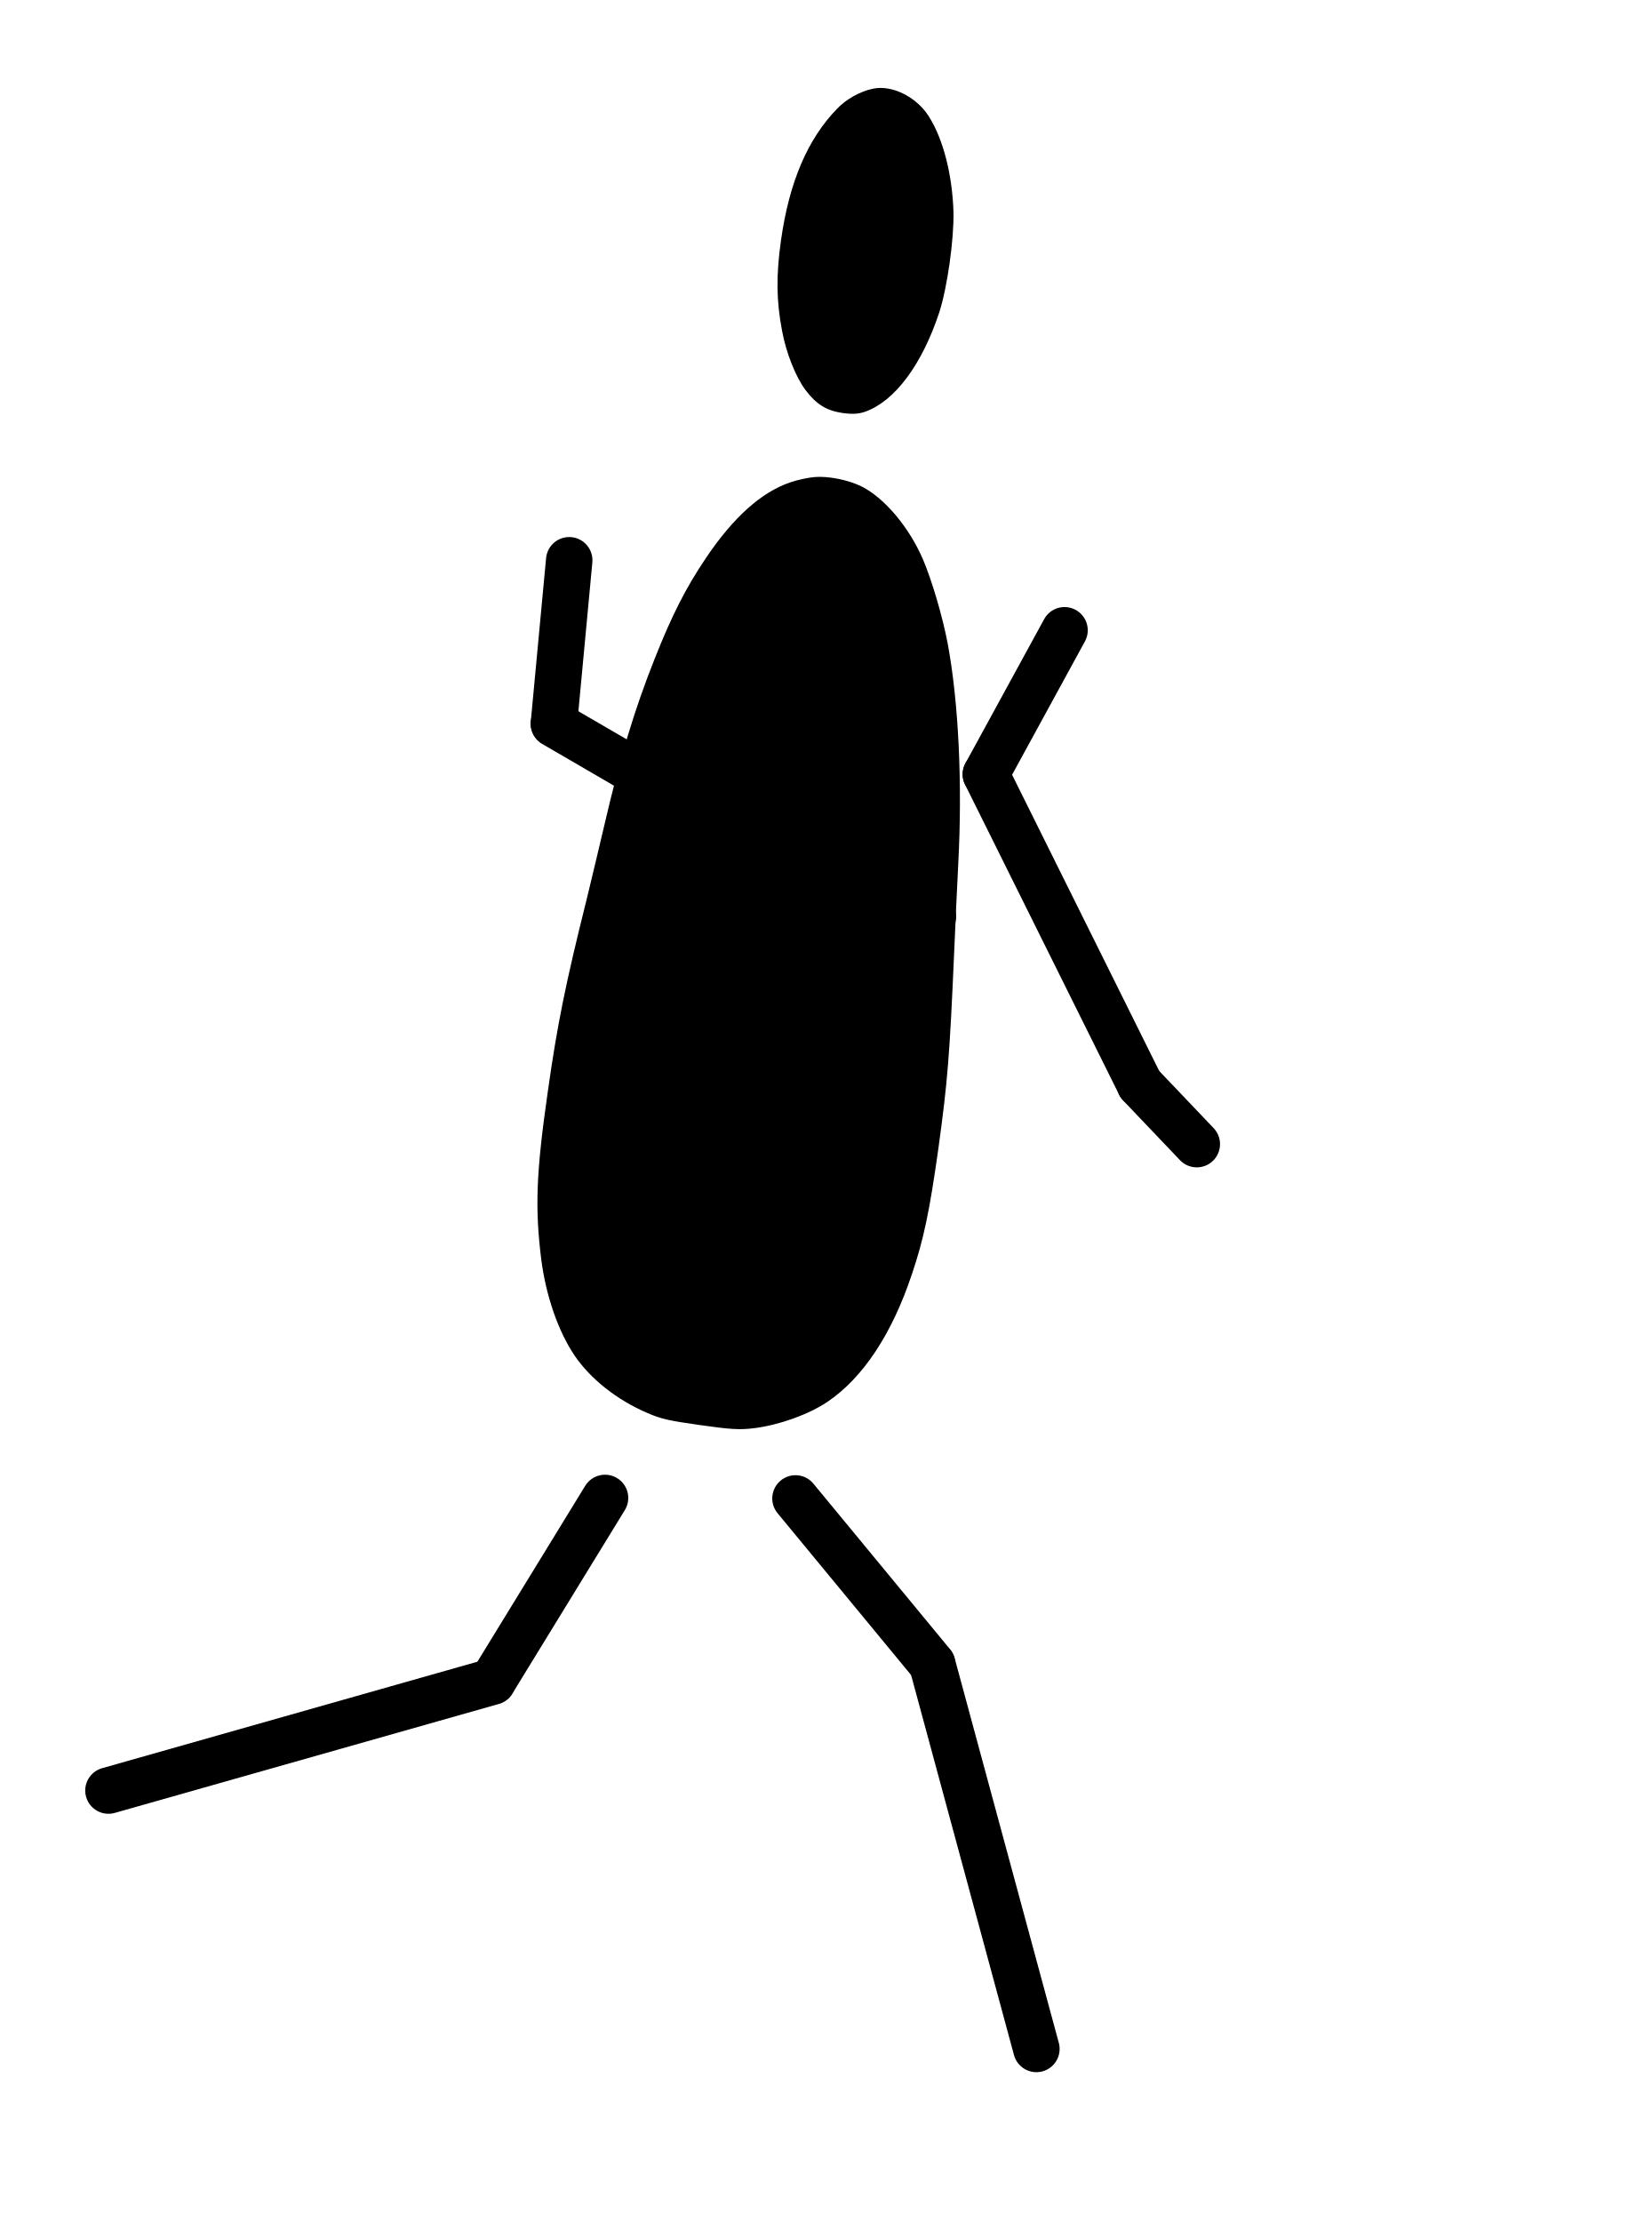
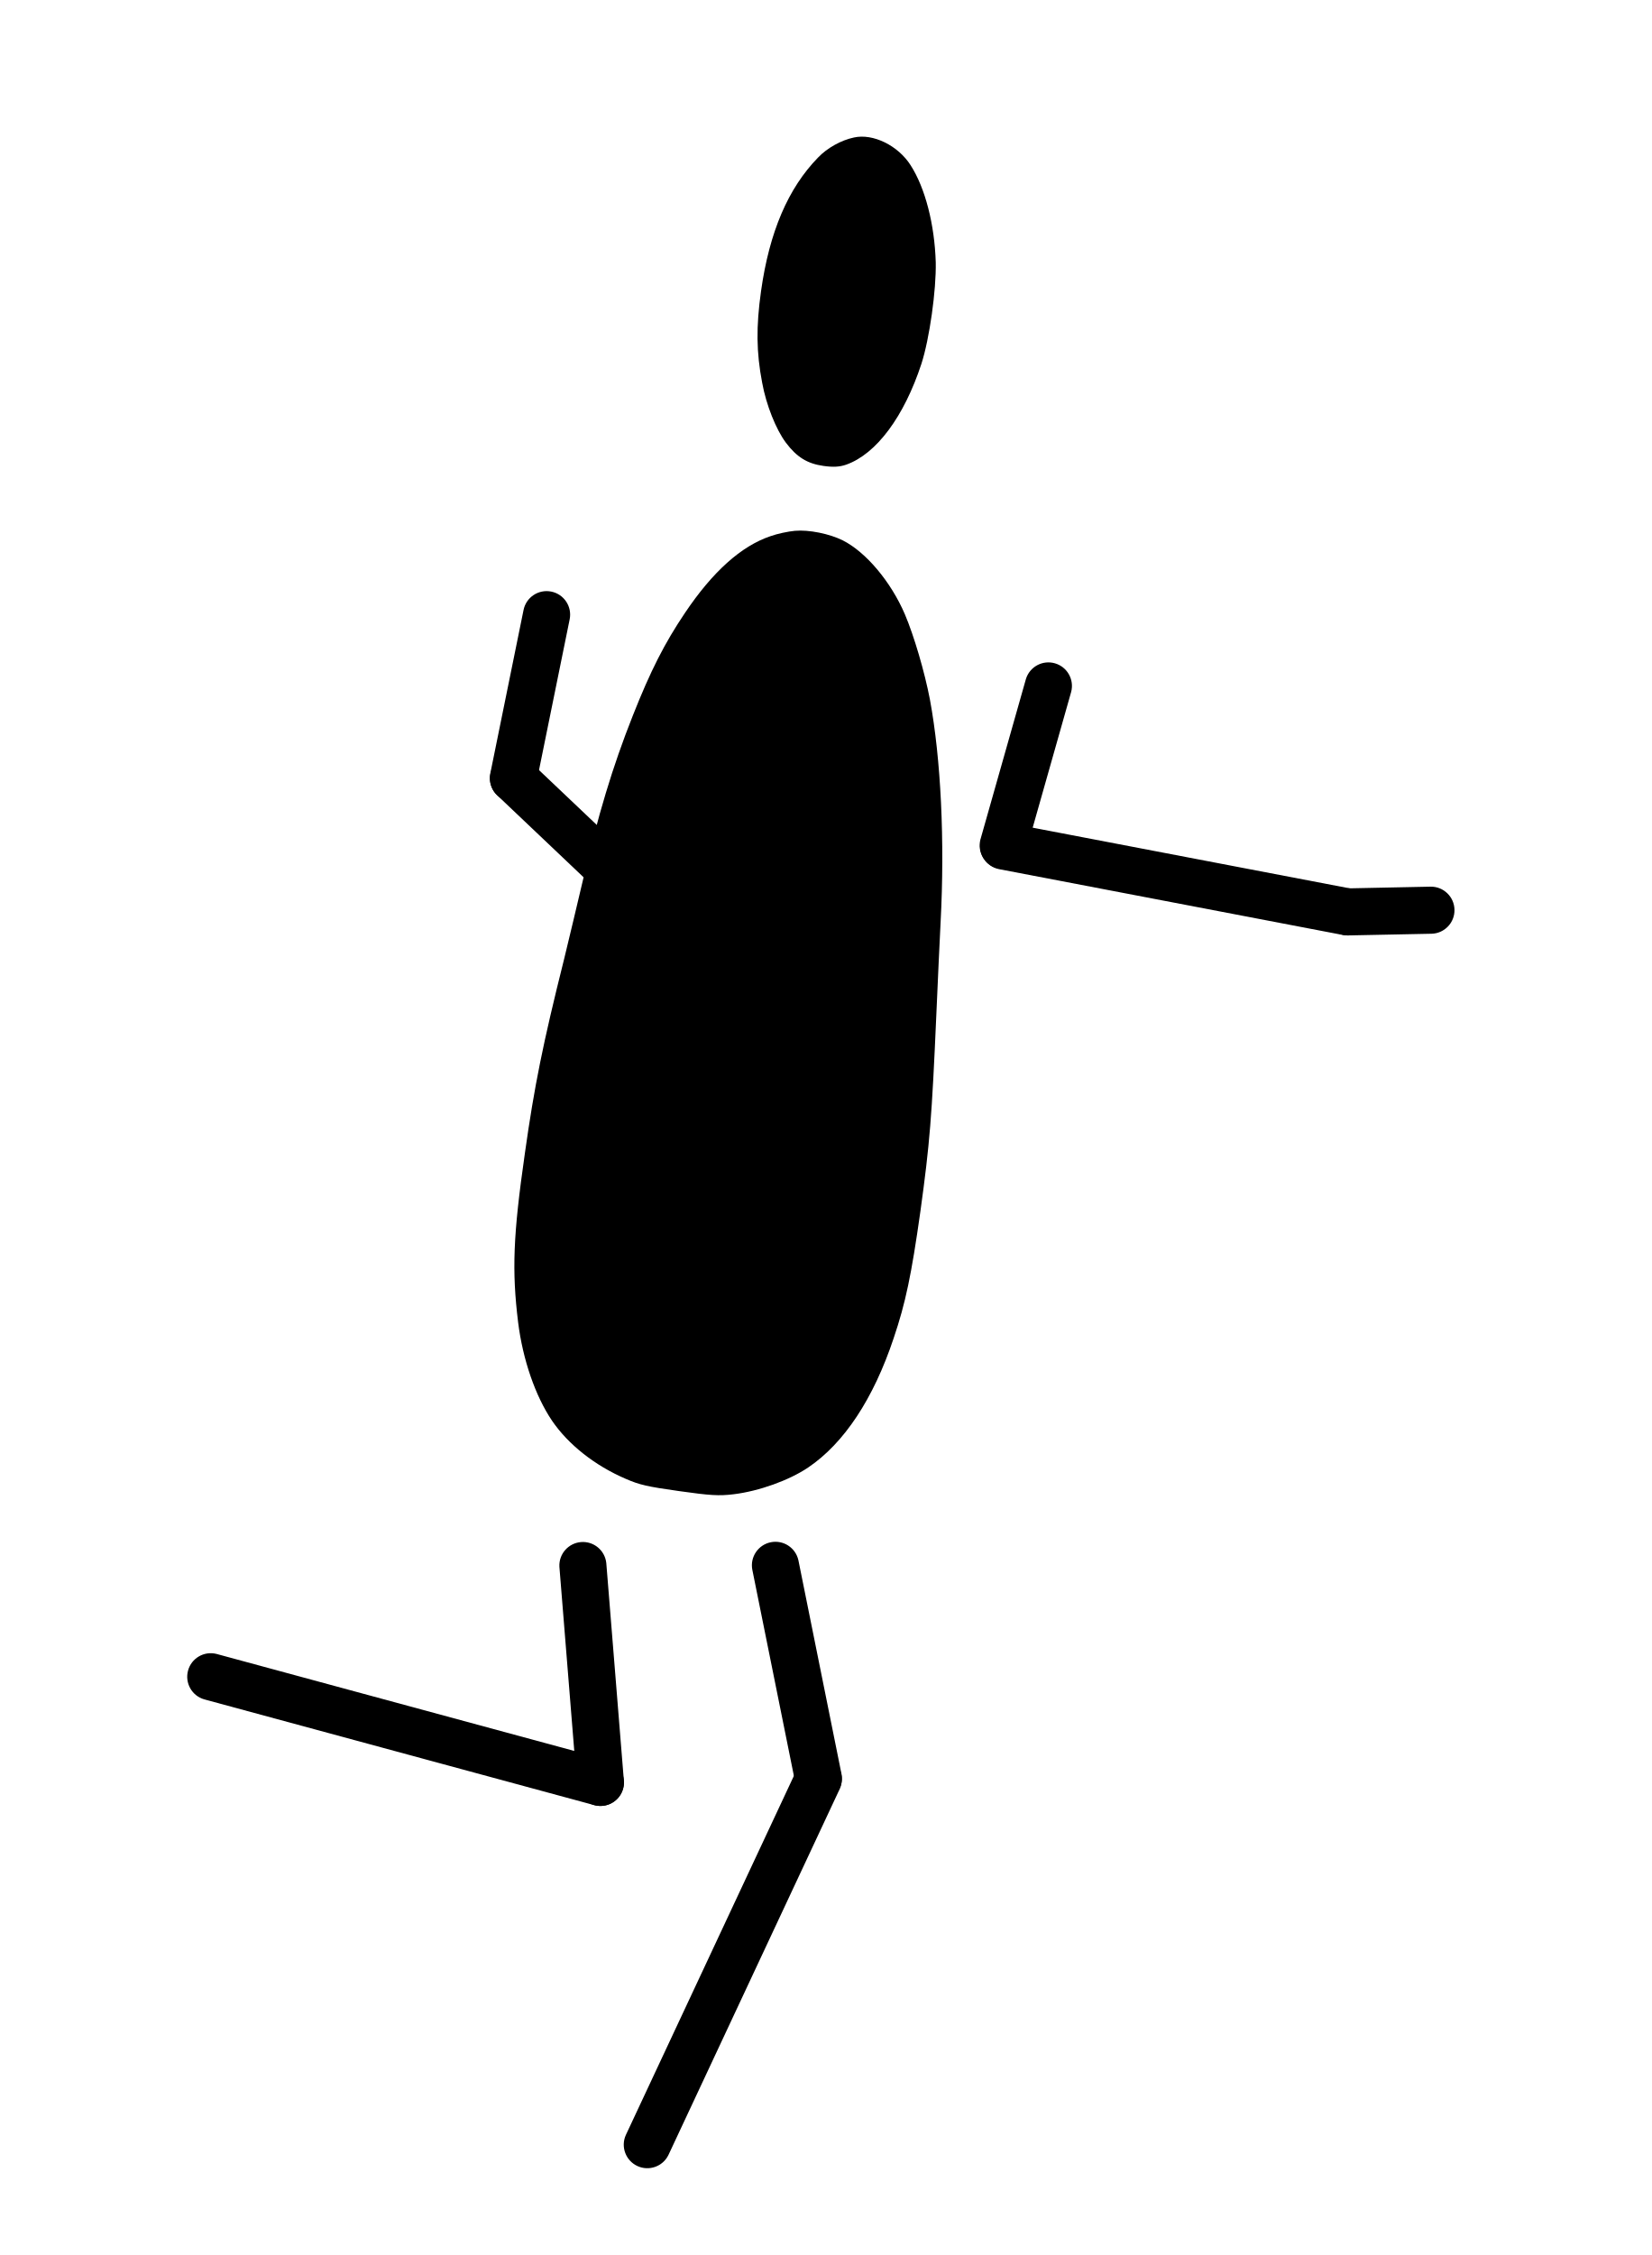
- <svg xmlns="http://www.w3.org/2000/svg" width="391" height="526" viewBox="-159 -30 782 1052" fill="none">
+ <svg xmlns="http://www.w3.org/2000/svg" width="386" height="527" viewBox="-145 -32 772 1053" fill="none">
  <g fill="black">
-     <g id="muneco" transform="translate(0 5.703101)">
+     <g id="muneco" transform="translate(0 25.44431)">
      <g id="torso" transform="rotate(8.021409 172.5 639)">
        <path id="cabeza" d="M165.172 1.101C159.372 3.201 153.472 7.701 149.872 12.701C137.972 28.901 132.172 50.401 132.172 78.201C132.172 95.001 133.972 106.901 138.672 120.601C141.972 130.601 148.172 141.401 153.572 146.801C159.572 152.801 164.872 155.101 172.472 155.101C177.172 155.101 180.072 154.501 182.972 153.001C196.172 146.101 206.572 127.101 211.172 101.401C213.272 89.301 213.272 66.401 211.172 53.501C208.172 36.101 201.472 19.801 193.172 10.201C186.072 1.901 173.672 -2.099 165.172 1.101Z" />
        <path id="cuerpo" d="M163.472 187.001C160.472 187.701 155.472 189.501 152.472 191.101C139.572 197.601 128.072 211.301 117.972 232.101C110.472 247.501 105.772 261.201 100.472 283.201C94.472 308.001 90.873 331.201 87.972 364.201C87.172 373.501 85.573 389.701 84.573 400.201C80.272 440.801 79.073 461.001 79.073 492.701C78.972 531.501 80.672 547.901 86.972 571.401C91.573 588.401 99.772 604.401 109.072 614.701C118.172 624.701 131.872 632.701 146.972 636.801C153.772 638.701 157.572 639.001 172.472 639.001C187.172 639.001 191.272 638.701 197.972 636.901C209.572 633.801 222.772 626.801 230.672 619.701C245.772 606.101 256.472 583.601 261.872 554.201C265.072 537.201 265.972 523.901 265.972 493.701C265.872 461.601 265.172 449.801 260.472 401.201C258.872 384.701 257.072 365.601 256.472 358.701C253.172 320.901 245.972 283.001 236.972 256.201C232.772 243.901 225.472 227.801 219.872 218.501C211.272 204.301 197.772 192.201 186.272 188.301C179.672 186.101 169.872 185.501 163.472 187.001Z" />
      </g>
-       <path id="brazo-izq-1" d="M99.61 228.32L92.33 305.98A11 11 0 0 0 114.23 308.03L121.51 230.37A11 11 0 0 0 99.61 228.32Z" />
-       <path id="brazo-izq-2" d="M97.75 316.52L239.52 398.97A11 11 0 0 0 250.58 379.95L108.81 297.5A11 11 0 0 0 97.75 316.52Z" />
-       <path id="brazo-izq-3" d="M242.58 400.18L280.58 408.94A11 11 0 0 0 285.52 387.51L247.52 378.74A11 11 0 0 0 242.58 400.18Z" />
-       <path id="brazo-der-1" d="M335.59 257.15L298.19 325.6A11 11 0 0 0 317.5 336.15L354.89 267.69A11 11 0 0 0 335.59 257.15Z" />
-       <path id="brazo-der-2" d="M297.99 335.77L370.97 482.64A11 11 0 0 0 390.67 472.85L317.7 325.98A11 11 0 0 0 297.99 335.77Z" />
-       <path id="brazo-der-3" d="M372.85 485.33L399.75 513.57A11 11 0 0 0 415.68 498.39L388.78 470.15A11 11 0 0 0 372.85 485.33Z" />
-       <path id="pierna-izq-1" d="M118.12 667.75L64.81 754.71A11 11 0 0 0 83.56 766.21L136.88 679.25A11 11 0 0 0 118.12 667.75Z" />
-       <path id="pierna-izq-2" d="M71.18 749.87L-110.64 801.44A11 11 0 0 0 -104.64 822.61L77.19 771.04A11 11 0 0 0 71.18 749.87Z" />
-       <path id="pierna-der-1" d="M209.02 680.5L273.94 759.17A11 11 0 0 0 290.91 745.17L225.98 666.5A11 11 0 0 0 209.02 680.5Z" />
-       <path id="pierna-der-2" d="M271.81 755.04L321.21 937.47A11 11 0 0 0 342.44 931.72L293.04 749.29A11 11 0 0 0 271.81 755.04Z" />
+       <path id="brazo-izq-1" d="M99.78 227.16L84.23 303.59A11 11 0 0 0 105.79 307.98L121.34 231.54A11 11 0 0 0 99.78 227.16Z" />
+       <path id="brazo-izq-2" d="M87.44 313.76L206.4 426.65A11 11 0 0 0 221.54 410.69L102.58 297.8A11 11 0 0 0 87.44 313.76Z" />
+       <path id="brazo-izq-3" d="M208.22 428.05L241.47 448.43A11 11 0 0 0 252.97 429.67L219.72 409.29A11 11 0 0 0 208.22 428.05Z" />
+       <path id="brazo-der-1" d="M334.66 259.42L313.38 334.46A11 11 0 0 0 334.54 340.46L355.82 265.42A11 11 0 0 0 334.66 259.42Z" />
+       <path id="brazo-der-2" d="M321.89 348.26L482.97 379.09A11 11 0 0 0 487.1 357.48L326.03 326.66A11 11 0 0 0 321.89 348.26Z" />
+       <path id="brazo-der-3" d="M485.26 379.28L524.25 378.49A11 11 0 0 0 523.8 356.49L484.81 357.29A11 11 0 0 0 485.26 379.28Z" />
+       <path id="pierna-izq-1" d="M116.54 674.39L124.75 776.05A11 11 0 0 0 146.68 774.28L138.46 672.61A11 11 0 0 0 116.54 674.39Z" />
+       <path id="pierna-izq-2" d="M138.6 764.55L-43.82 715.1A11 11 0 0 0 -49.57 736.33L132.84 785.79A11 11 0 0 0 138.6 764.55Z" />
+       <path id="pierna-der-1" d="M206.72 675.68L226.89 775.66A11 11 0 0 0 248.45 771.31L228.28 671.32A11 11 0 0 0 206.72 675.68Z" />
+       <path id="pierna-der-2" d="M227.71 768.82L147.59 940A11 11 0 0 0 167.51 949.33L247.63 778.15A11 11 0 0 0 227.71 768.82Z" />
    </g>
  </g>
</svg>
